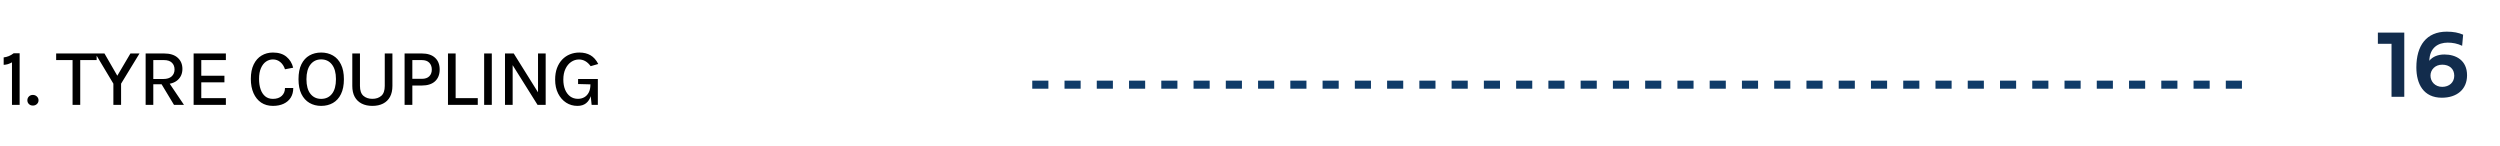
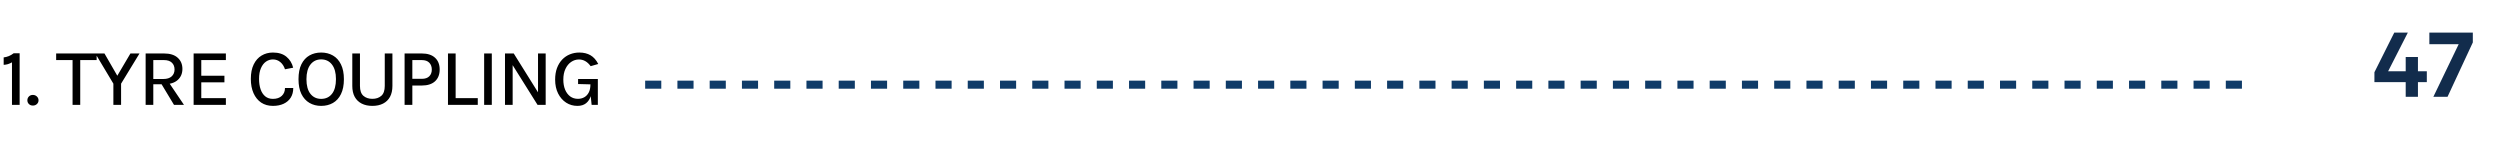
<svg xmlns="http://www.w3.org/2000/svg" width="310" height="18" viewBox="0 0 310 18" fill="none">
-   <line x1="128" y1="10.5" x2="279" y2="10.5" stroke="#0F3B68" stroke-dasharray="2 2" />
-   <path d="M296.549 12V5.432H294.856V4.043H298.131V12H296.549ZM305.429 4.301L305.306 5.678C304.738 5.402 304.122 5.285 303.525 5.285C302.324 5.291 301.292 5.9 301.234 7.535C301.656 7.014 302.33 6.756 303.103 6.756C304.539 6.756 305.915 7.477 305.915 9.334C305.915 11.098 304.638 12.117 302.792 12.117C300.519 12.117 299.628 10.418 299.628 8.361C299.628 5.66 300.865 3.926 303.402 3.926C304.24 3.926 304.861 4.055 305.429 4.301ZM302.833 10.77C303.706 10.77 304.328 10.219 304.328 9.387C304.328 8.531 303.724 8.021 302.833 8.021C301.949 8.021 301.38 8.648 301.38 9.375C301.38 10.125 301.955 10.77 302.833 10.77Z" fill="#122C4C" />
+   <line x1="80" y1="10.5" x2="279" y2="10.5" stroke="#0F3B68" stroke-dasharray="2 2" />
+   <path d="M298.571 4.043L296.128 8.836H298.307V7.072H299.825V8.836H300.926V10.184H299.825V12.006H298.307V10.184H294.428V8.959L296.889 4.043H298.571ZM303.496 12H301.738L304.878 5.479H301.24V4.043H306.63V5.262L303.496 12Z" fill="#122C4C" />
  <path d="M1.695 6.605L2.435 6.605L2.435 13L1.485 13L1.485 7.73C1.318 7.827 1.148 7.902 0.975 7.955C0.802 8.005 0.628 8.033 0.455 8.04L0.455 7.12C0.672 7.093 0.882 7.04 1.085 6.96C1.292 6.877 1.495 6.758 1.695 6.605ZM3.393 12.44C3.393 12.253 3.456 12.095 3.583 11.965C3.713 11.835 3.876 11.77 4.073 11.77C4.27 11.77 4.436 11.835 4.573 11.965C4.71 12.095 4.778 12.253 4.778 12.44C4.778 12.623 4.71 12.778 4.573 12.905C4.436 13.028 4.27 13.09 4.073 13.09C3.876 13.09 3.713 13.027 3.583 12.9C3.456 12.773 3.393 12.62 3.393 12.44ZM6.963 7.45L6.963 6.63L11.983 6.63L11.983 7.45L9.733 7.45L9.948 7.23L9.948 13L8.998 13L8.998 7.23L9.208 7.45L6.963 7.45ZM11.819 6.63L12.954 6.63L14.649 9.57L14.44 9.57L16.174 6.63L17.299 6.63L15.014 10.375L15.014 13L14.059 13L14.059 10.375L11.819 6.63ZM18.059 13L18.059 6.63L20.339 6.63C21.082 6.63 21.647 6.807 22.034 7.16C22.424 7.51 22.619 7.972 22.619 8.545C22.619 9.112 22.424 9.57 22.034 9.92C21.647 10.27 21.082 10.445 20.339 10.445L19.009 10.445L19.009 13L18.059 13ZM21.574 13L19.809 10.07L20.834 10.07L22.809 13L21.574 13ZM19.009 9.795L20.254 9.795C20.707 9.795 21.052 9.687 21.289 9.47C21.526 9.25 21.644 8.967 21.644 8.62C21.644 8.263 21.532 7.98 21.309 7.77C21.089 7.557 20.766 7.45 20.339 7.45L19.009 7.45L19.009 9.795ZM24.009 13L24.009 6.63L28.009 6.63L28.009 7.45L24.959 7.45L24.959 9.39L27.829 9.39L27.829 10.21L24.959 10.21L24.959 12.17L28.009 12.17L28.009 13L24.009 13ZM33.843 13.13C33.279 13.13 32.793 12.993 32.383 12.72C31.976 12.443 31.661 12.055 31.438 11.555C31.215 11.052 31.103 10.462 31.103 9.785C31.103 9.072 31.221 8.473 31.458 7.99C31.695 7.503 32.02 7.137 32.433 6.89C32.849 6.64 33.319 6.515 33.843 6.515C34.546 6.515 35.106 6.69 35.523 7.04C35.94 7.387 36.216 7.838 36.353 8.395L35.338 8.59C35.218 8.22 35.028 7.925 34.768 7.705C34.508 7.482 34.2 7.37 33.843 7.37C33.529 7.37 33.243 7.46 32.983 7.64C32.723 7.82 32.514 8.09 32.358 8.45C32.201 8.807 32.123 9.252 32.123 9.785C32.123 10.278 32.188 10.712 32.318 11.085C32.448 11.455 32.639 11.743 32.893 11.95C33.146 12.157 33.463 12.26 33.843 12.26C34.306 12.26 34.671 12.137 34.938 11.89C35.205 11.64 35.338 11.315 35.338 10.915L36.363 10.915C36.363 11.382 36.258 11.78 36.048 12.11C35.841 12.437 35.55 12.688 35.173 12.865C34.796 13.042 34.353 13.13 33.843 13.13ZM39.824 13.13C39.28 13.13 38.797 13.007 38.374 12.76C37.95 12.513 37.617 12.145 37.374 11.655C37.134 11.165 37.014 10.553 37.014 9.82C37.014 9.073 37.134 8.457 37.374 7.97C37.617 7.48 37.95 7.115 38.374 6.875C38.797 6.635 39.28 6.515 39.824 6.515C40.37 6.515 40.855 6.637 41.279 6.88C41.705 7.123 42.039 7.492 42.279 7.985C42.522 8.475 42.644 9.087 42.644 9.82C42.644 10.56 42.522 11.177 42.279 11.67C42.039 12.16 41.705 12.527 41.279 12.77C40.855 13.01 40.37 13.13 39.824 13.13ZM39.824 12.26C40.39 12.26 40.837 12.052 41.164 11.635C41.494 11.218 41.659 10.61 41.659 9.81C41.659 9.03 41.494 8.428 41.164 8.005C40.837 7.578 40.39 7.365 39.824 7.365C39.267 7.365 38.824 7.578 38.494 8.005C38.164 8.432 37.999 9.037 37.999 9.82C37.999 10.613 38.164 11.218 38.494 11.635C38.824 12.052 39.267 12.26 39.824 12.26ZM43.685 6.63L44.635 6.63L44.635 10.655C44.635 11.222 44.777 11.63 45.06 11.88C45.347 12.13 45.718 12.255 46.175 12.255C46.632 12.255 47.002 12.13 47.285 11.88C47.568 11.63 47.71 11.222 47.71 10.655L47.71 6.63L48.66 6.63L48.66 10.655C48.66 11.188 48.56 11.64 48.36 12.01C48.16 12.377 47.873 12.655 47.5 12.845C47.13 13.035 46.688 13.13 46.175 13.13C45.665 13.13 45.223 13.035 44.85 12.845C44.477 12.655 44.188 12.377 43.985 12.01C43.785 11.64 43.685 11.188 43.685 10.655L43.685 6.63ZM50.169 13L50.169 6.63L52.304 6.63C53.014 6.63 53.561 6.807 53.944 7.16C54.328 7.513 54.52 8.002 54.52 8.625C54.52 9.242 54.328 9.727 53.944 10.08C53.561 10.43 53.014 10.605 52.304 10.605L51.13 10.605L51.13 13L50.169 13ZM51.13 9.775L52.304 9.775C52.711 9.775 53.02 9.67 53.23 9.46C53.44 9.25 53.544 8.972 53.544 8.625C53.544 8.275 53.44 7.992 53.23 7.775C53.02 7.558 52.711 7.45 52.304 7.45L51.13 7.45L51.13 9.775ZM56.499 6.63L56.499 12.17L59.244 12.17L59.244 13L55.549 13L55.549 6.63L56.499 6.63ZM60.034 13L60.034 6.63L60.984 6.63L60.984 13L60.034 13ZM62.619 6.63L63.704 6.63L66.789 11.57L66.714 11.57L66.714 6.63L67.664 6.63L67.664 13L66.654 13L63.419 7.84L63.569 7.84L63.569 13L62.619 13L62.619 6.63ZM71.597 13.13C71.084 13.13 70.618 12.997 70.202 12.73C69.785 12.46 69.454 12.082 69.207 11.595C68.96 11.105 68.837 10.53 68.837 9.87C68.837 9.333 68.913 8.857 69.067 8.44C69.224 8.023 69.439 7.672 69.712 7.385C69.989 7.098 70.308 6.882 70.672 6.735C71.035 6.588 71.424 6.515 71.837 6.515C72.377 6.515 72.84 6.628 73.227 6.855C73.614 7.082 73.932 7.442 74.182 7.935L73.242 8.205C73.042 7.928 72.822 7.722 72.582 7.585C72.342 7.445 72.079 7.375 71.792 7.375C71.442 7.375 71.118 7.477 70.822 7.68C70.528 7.88 70.293 8.167 70.117 8.54C69.94 8.91 69.852 9.353 69.852 9.87C69.852 10.34 69.925 10.755 70.072 11.115C70.222 11.472 70.432 11.752 70.702 11.955C70.975 12.155 71.297 12.255 71.667 12.255C71.96 12.255 72.224 12.188 72.457 12.055C72.69 11.922 72.874 11.725 73.007 11.465C73.144 11.202 73.212 10.877 73.212 10.49L73.462 10.49C73.462 11.027 73.397 11.493 73.267 11.89C73.14 12.283 72.94 12.588 72.667 12.805C72.394 13.022 72.037 13.13 71.597 13.13ZM73.362 13L73.212 11.54L73.212 10.46L71.682 10.42L71.682 9.795L74.132 9.795L74.132 13L73.362 13Z" fill="black" />
</svg>
